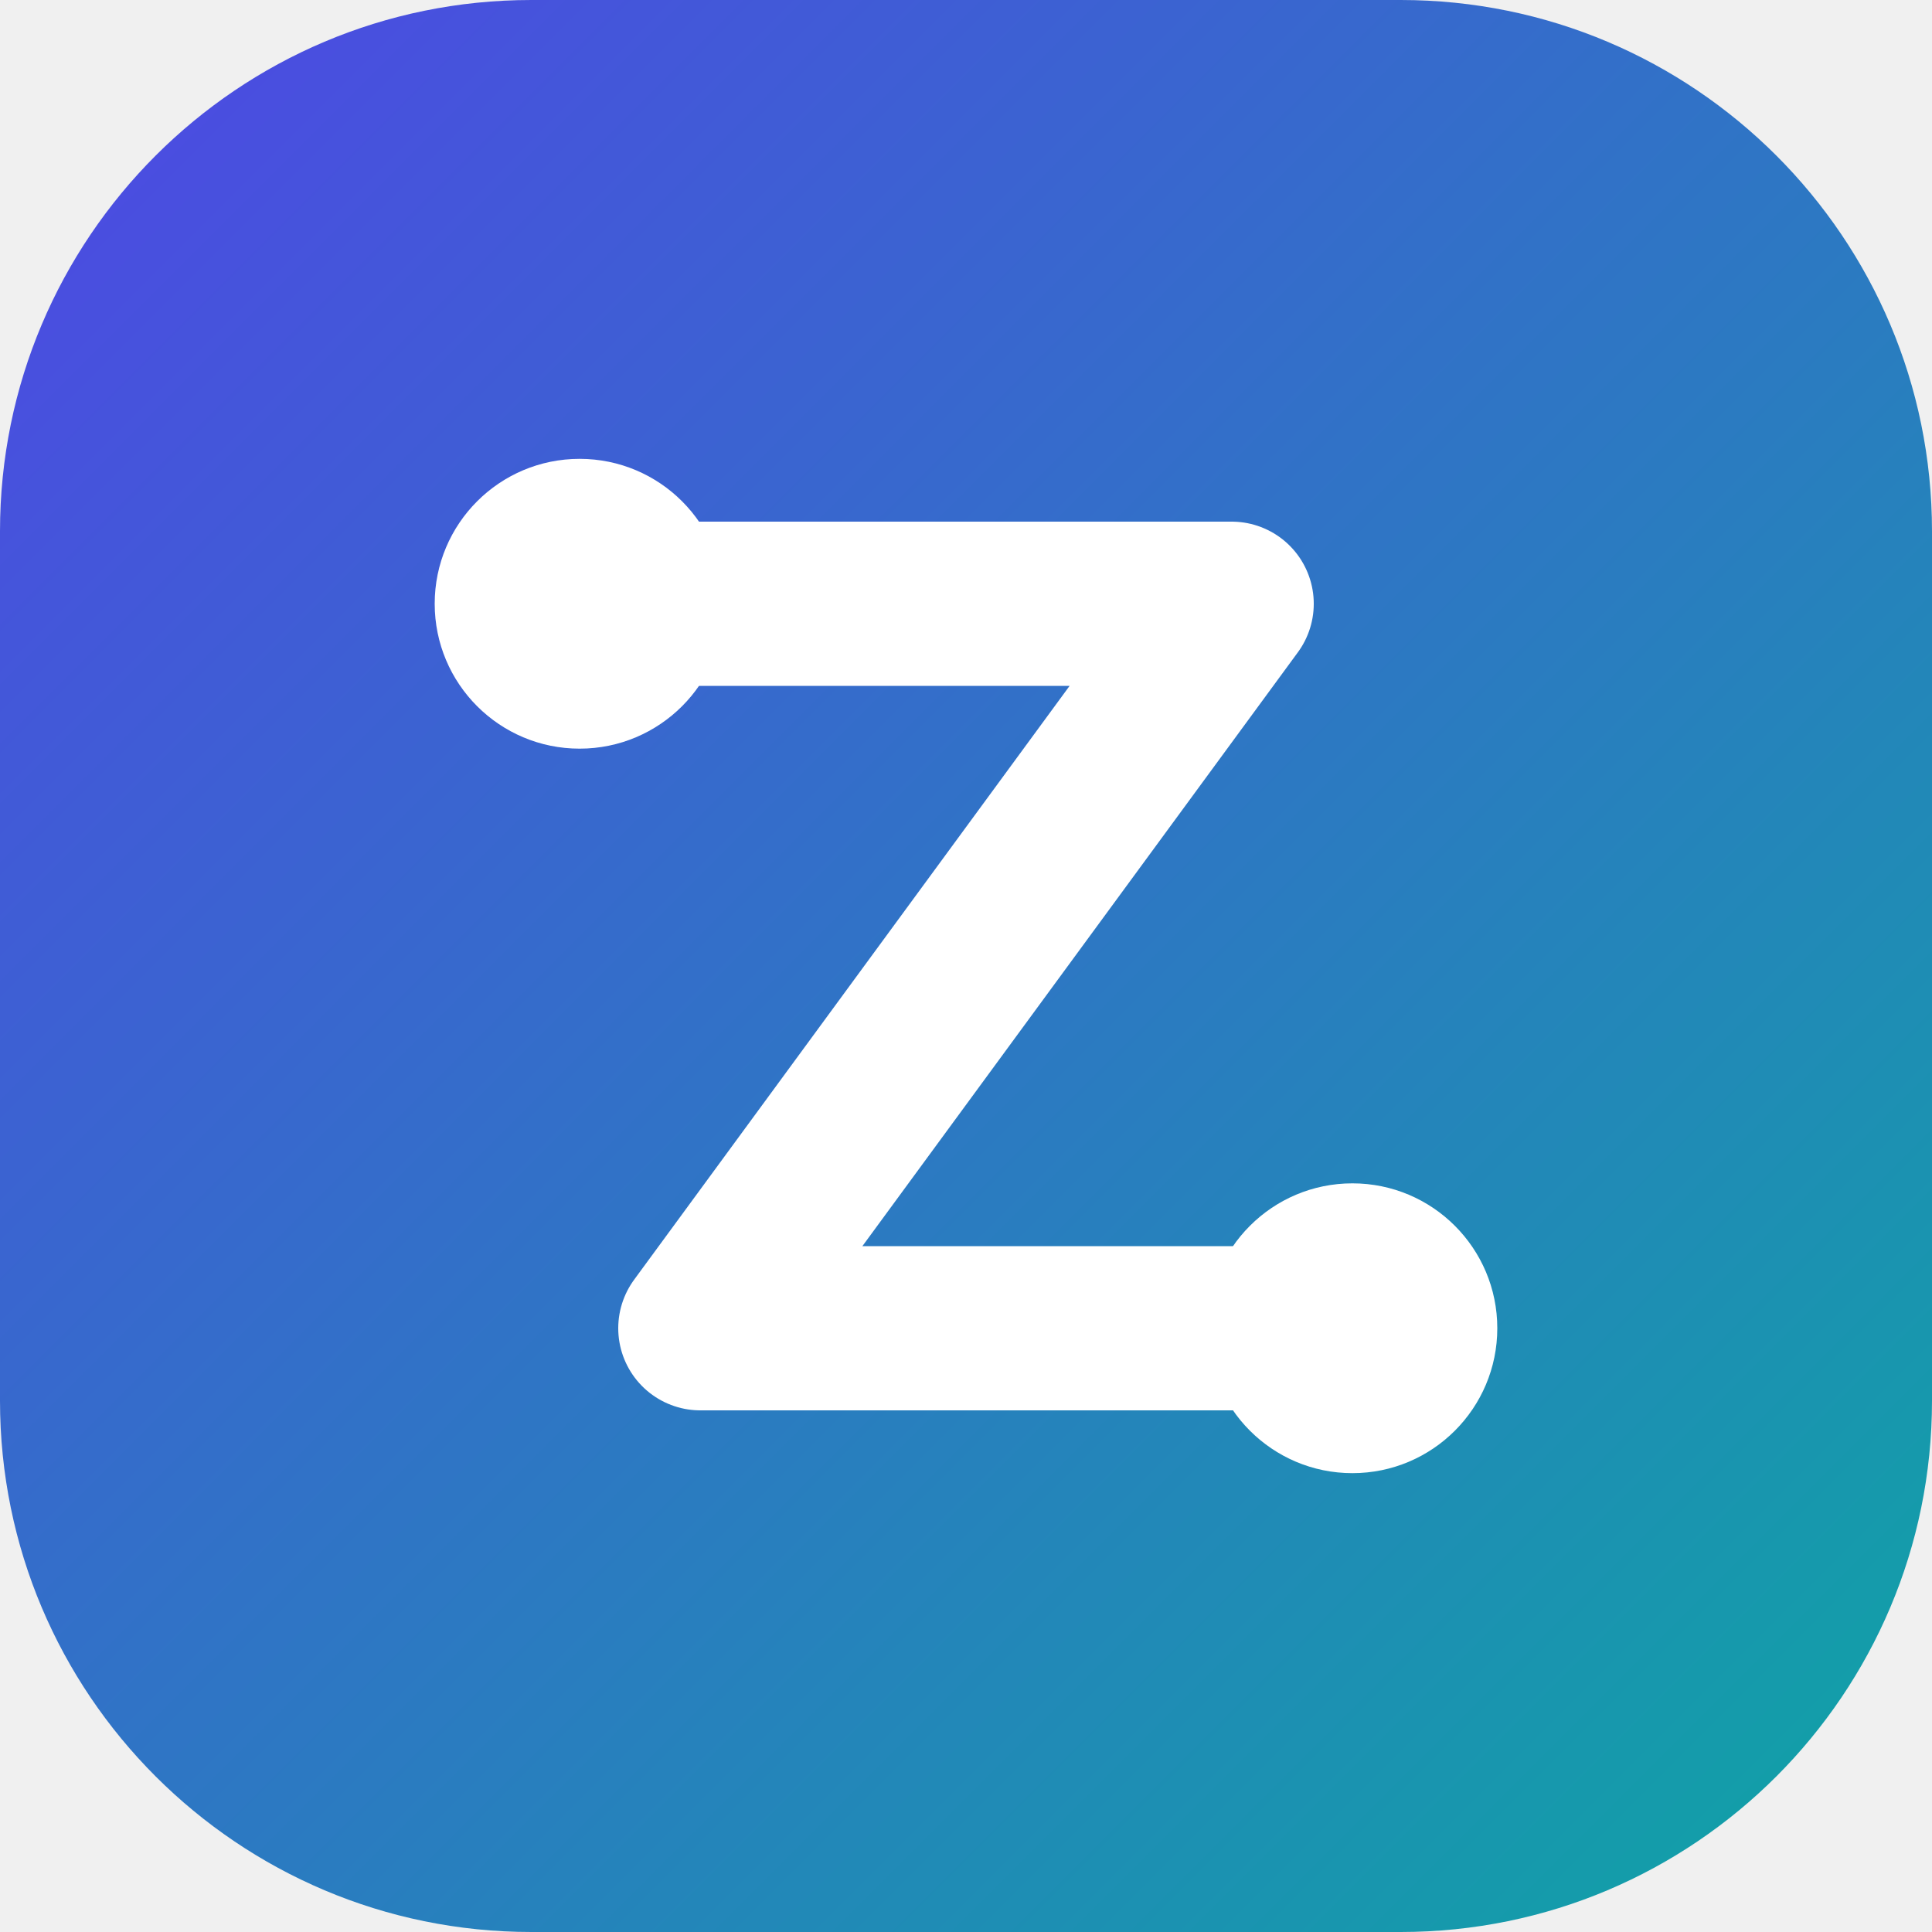
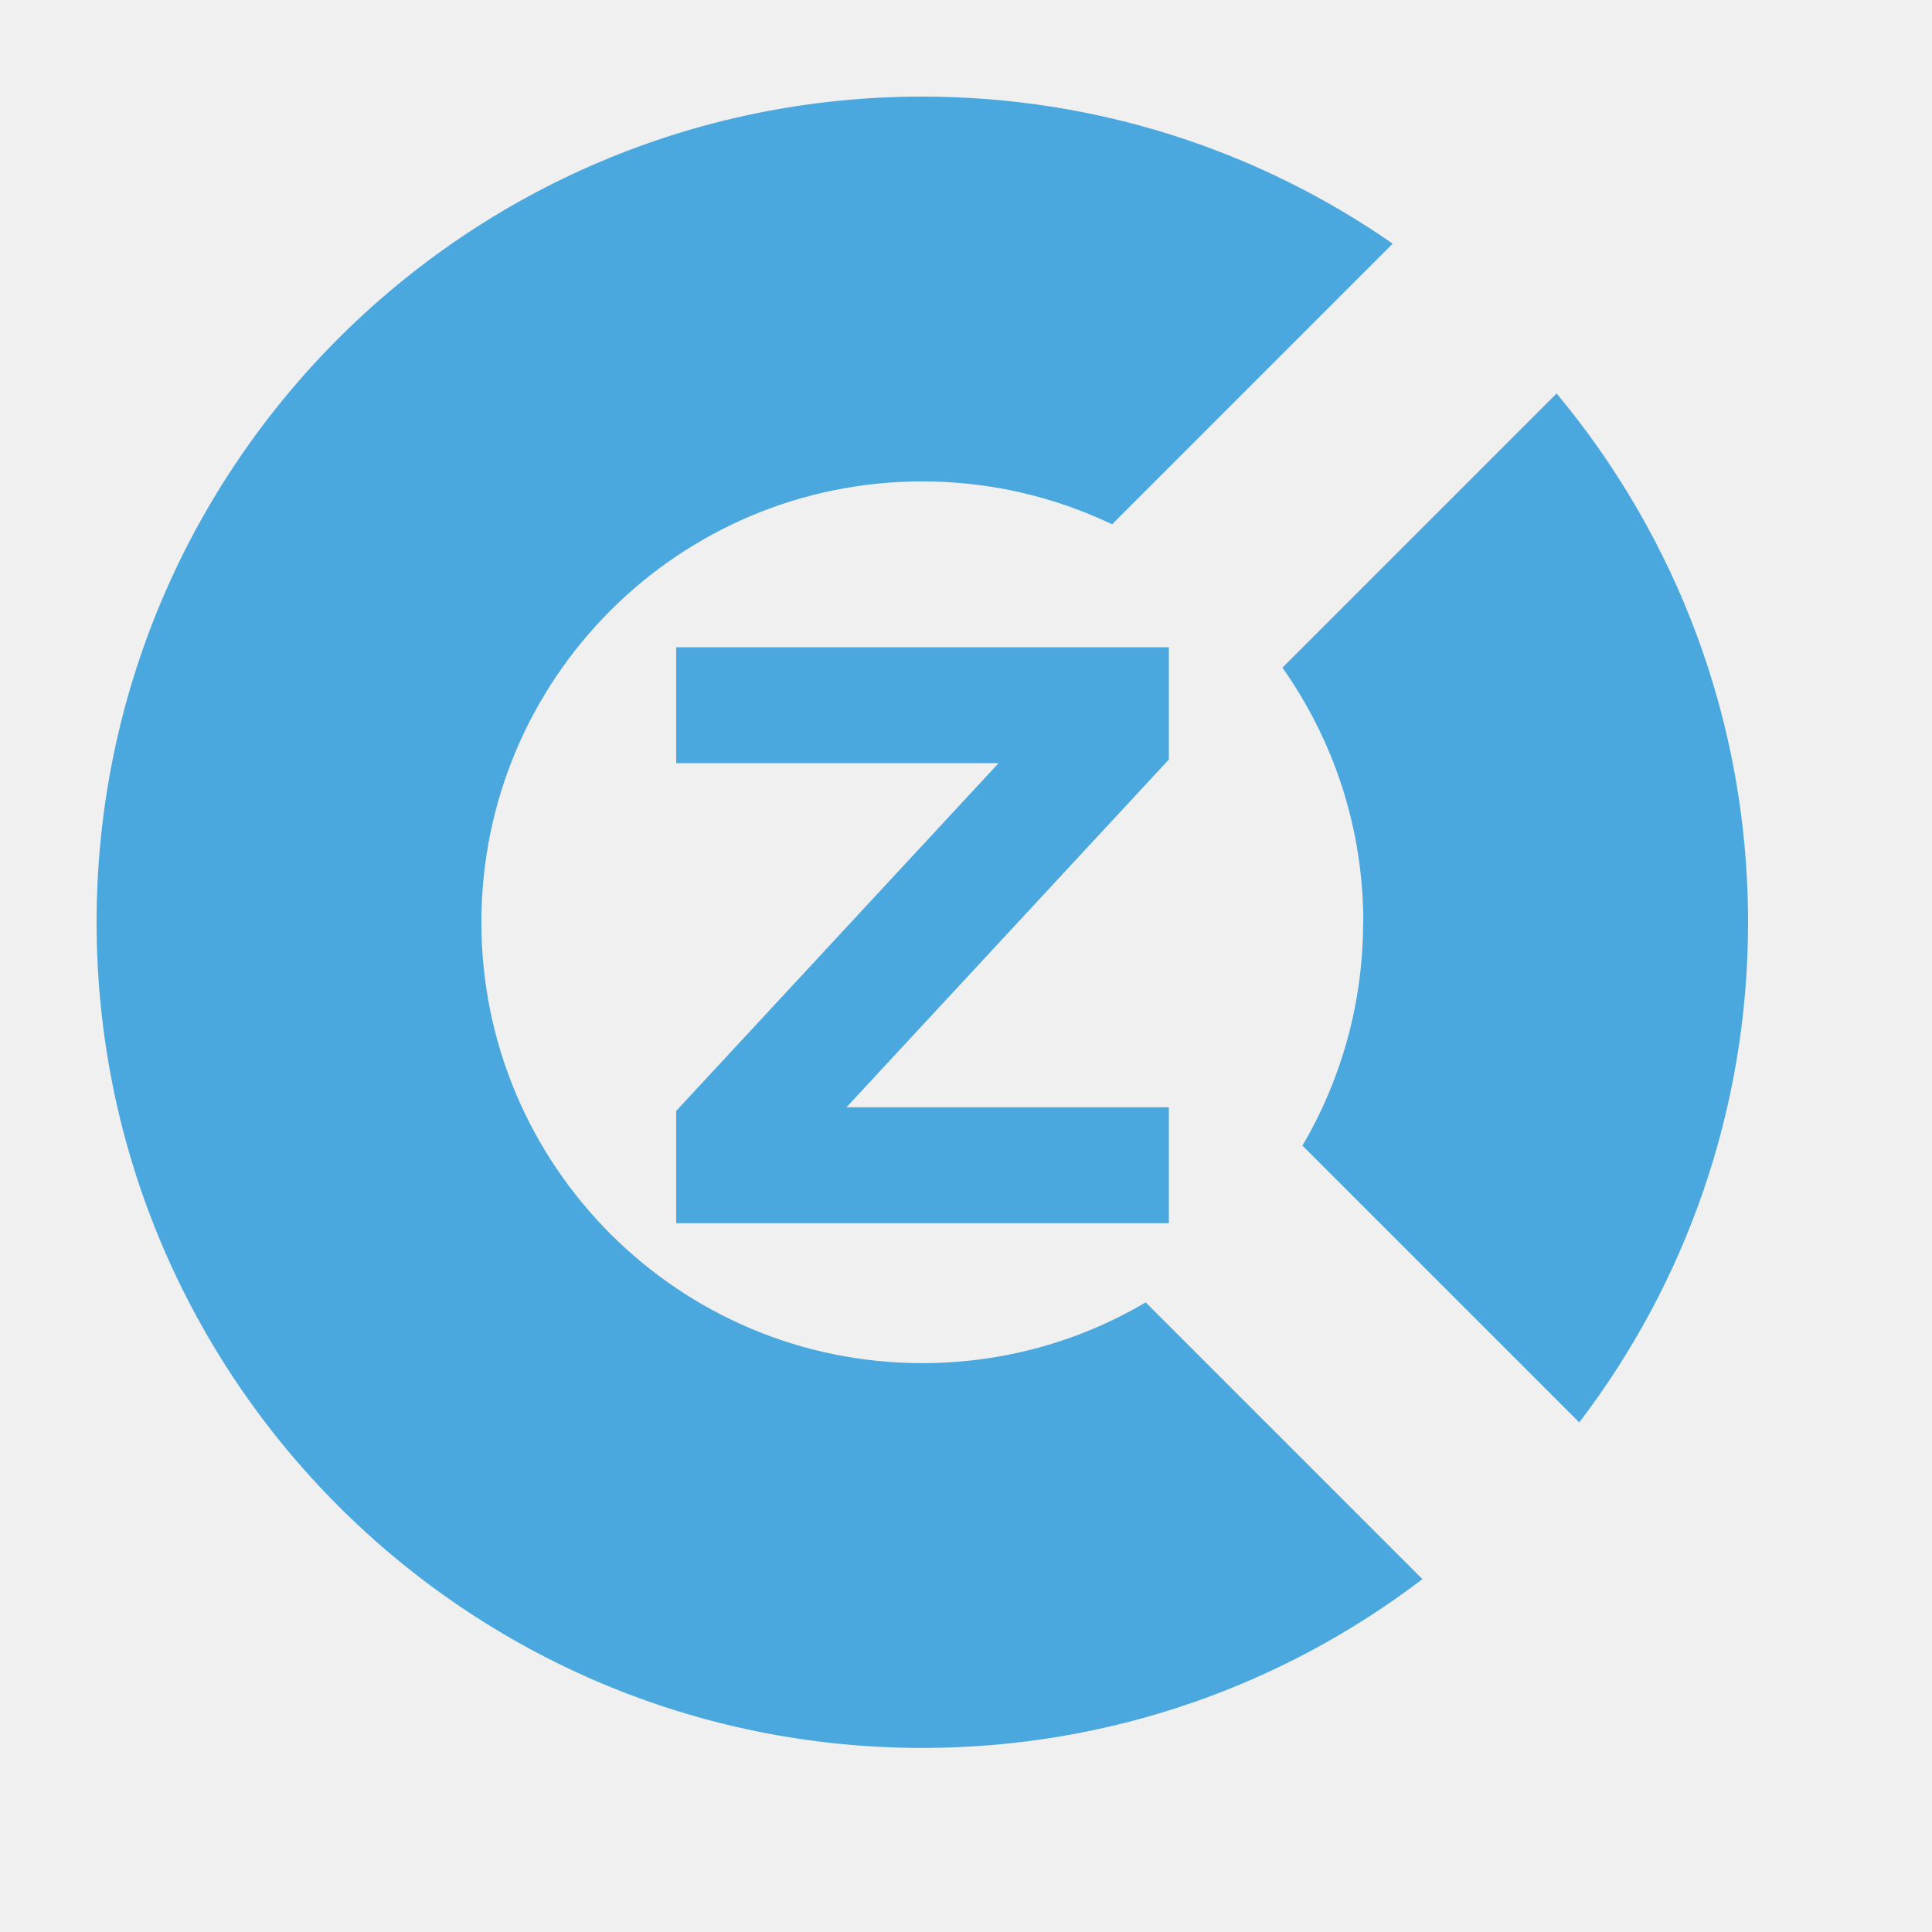
- <svg xmlns="http://www.w3.org/2000/svg" viewBox="0 0 40 40">
-   <defs>
-     <linearGradient id="g" x1="0" y1="0" x2="40" y2="40" gradientUnits="userSpaceOnUse">
-       <stop offset="0" stop-color="#4F46E5" />
-       <stop offset="1" stop-color="#0EA5A4" />
-     </linearGradient>
-   </defs>
-   <rect width="40" height="40" rx="11" fill="url(#g)" />
-   <path d="M12 12.5h13.5L14.5 27.5H28" fill="none" stroke="#fff" stroke-width="3.4" stroke-linecap="round" stroke-linejoin="round" />
-   <circle cx="12" cy="12.5" r="3" fill="#fff" />
-   <circle cx="28" cy="27.5" r="3" fill="#fff" />
+ <svg xmlns="http://www.w3.org/2000/svg" width="160" height="160" viewBox="0 0 160 160" fill="none">
+   <path d="M112.888 76.378C112.888 83.127 111.049 89.445 107.865 94.875L130.789 117.799C139.555 106.305 144.769 91.944 144.769 76.378C144.769 59.721 138.807 44.447 128.911 32.586L106.203 55.294C110.415 61.244 112.902 68.526 112.902 76.366L112.888 76.378Z" fill="#4AA8DE" />
+   <path d="M94.875 107.865C89.445 111.062 83.127 112.889 76.378 112.889C56.22 112.889 39.867 96.549 39.867 76.378C39.867 56.207 56.207 39.867 76.378 39.867C82.011 39.867 87.339 41.149 92.096 43.42L115.337 20.179C104.3 12.504 90.865 8 76.378 8C38.612 8 8 38.612 8 76.378C8 114.145 38.612 144.756 76.378 144.756C91.957 144.756 106.305 139.542 117.798 130.776L94.875 107.853V107.865Z" fill="#4AA8DE" />
+   <path d="M56 53.6H96.8V62.9L70.1 91.7H96.8V101.3H56V92L82.7 63.2H56V53.6Z" fill="#4AA8DE" />
</svg>
